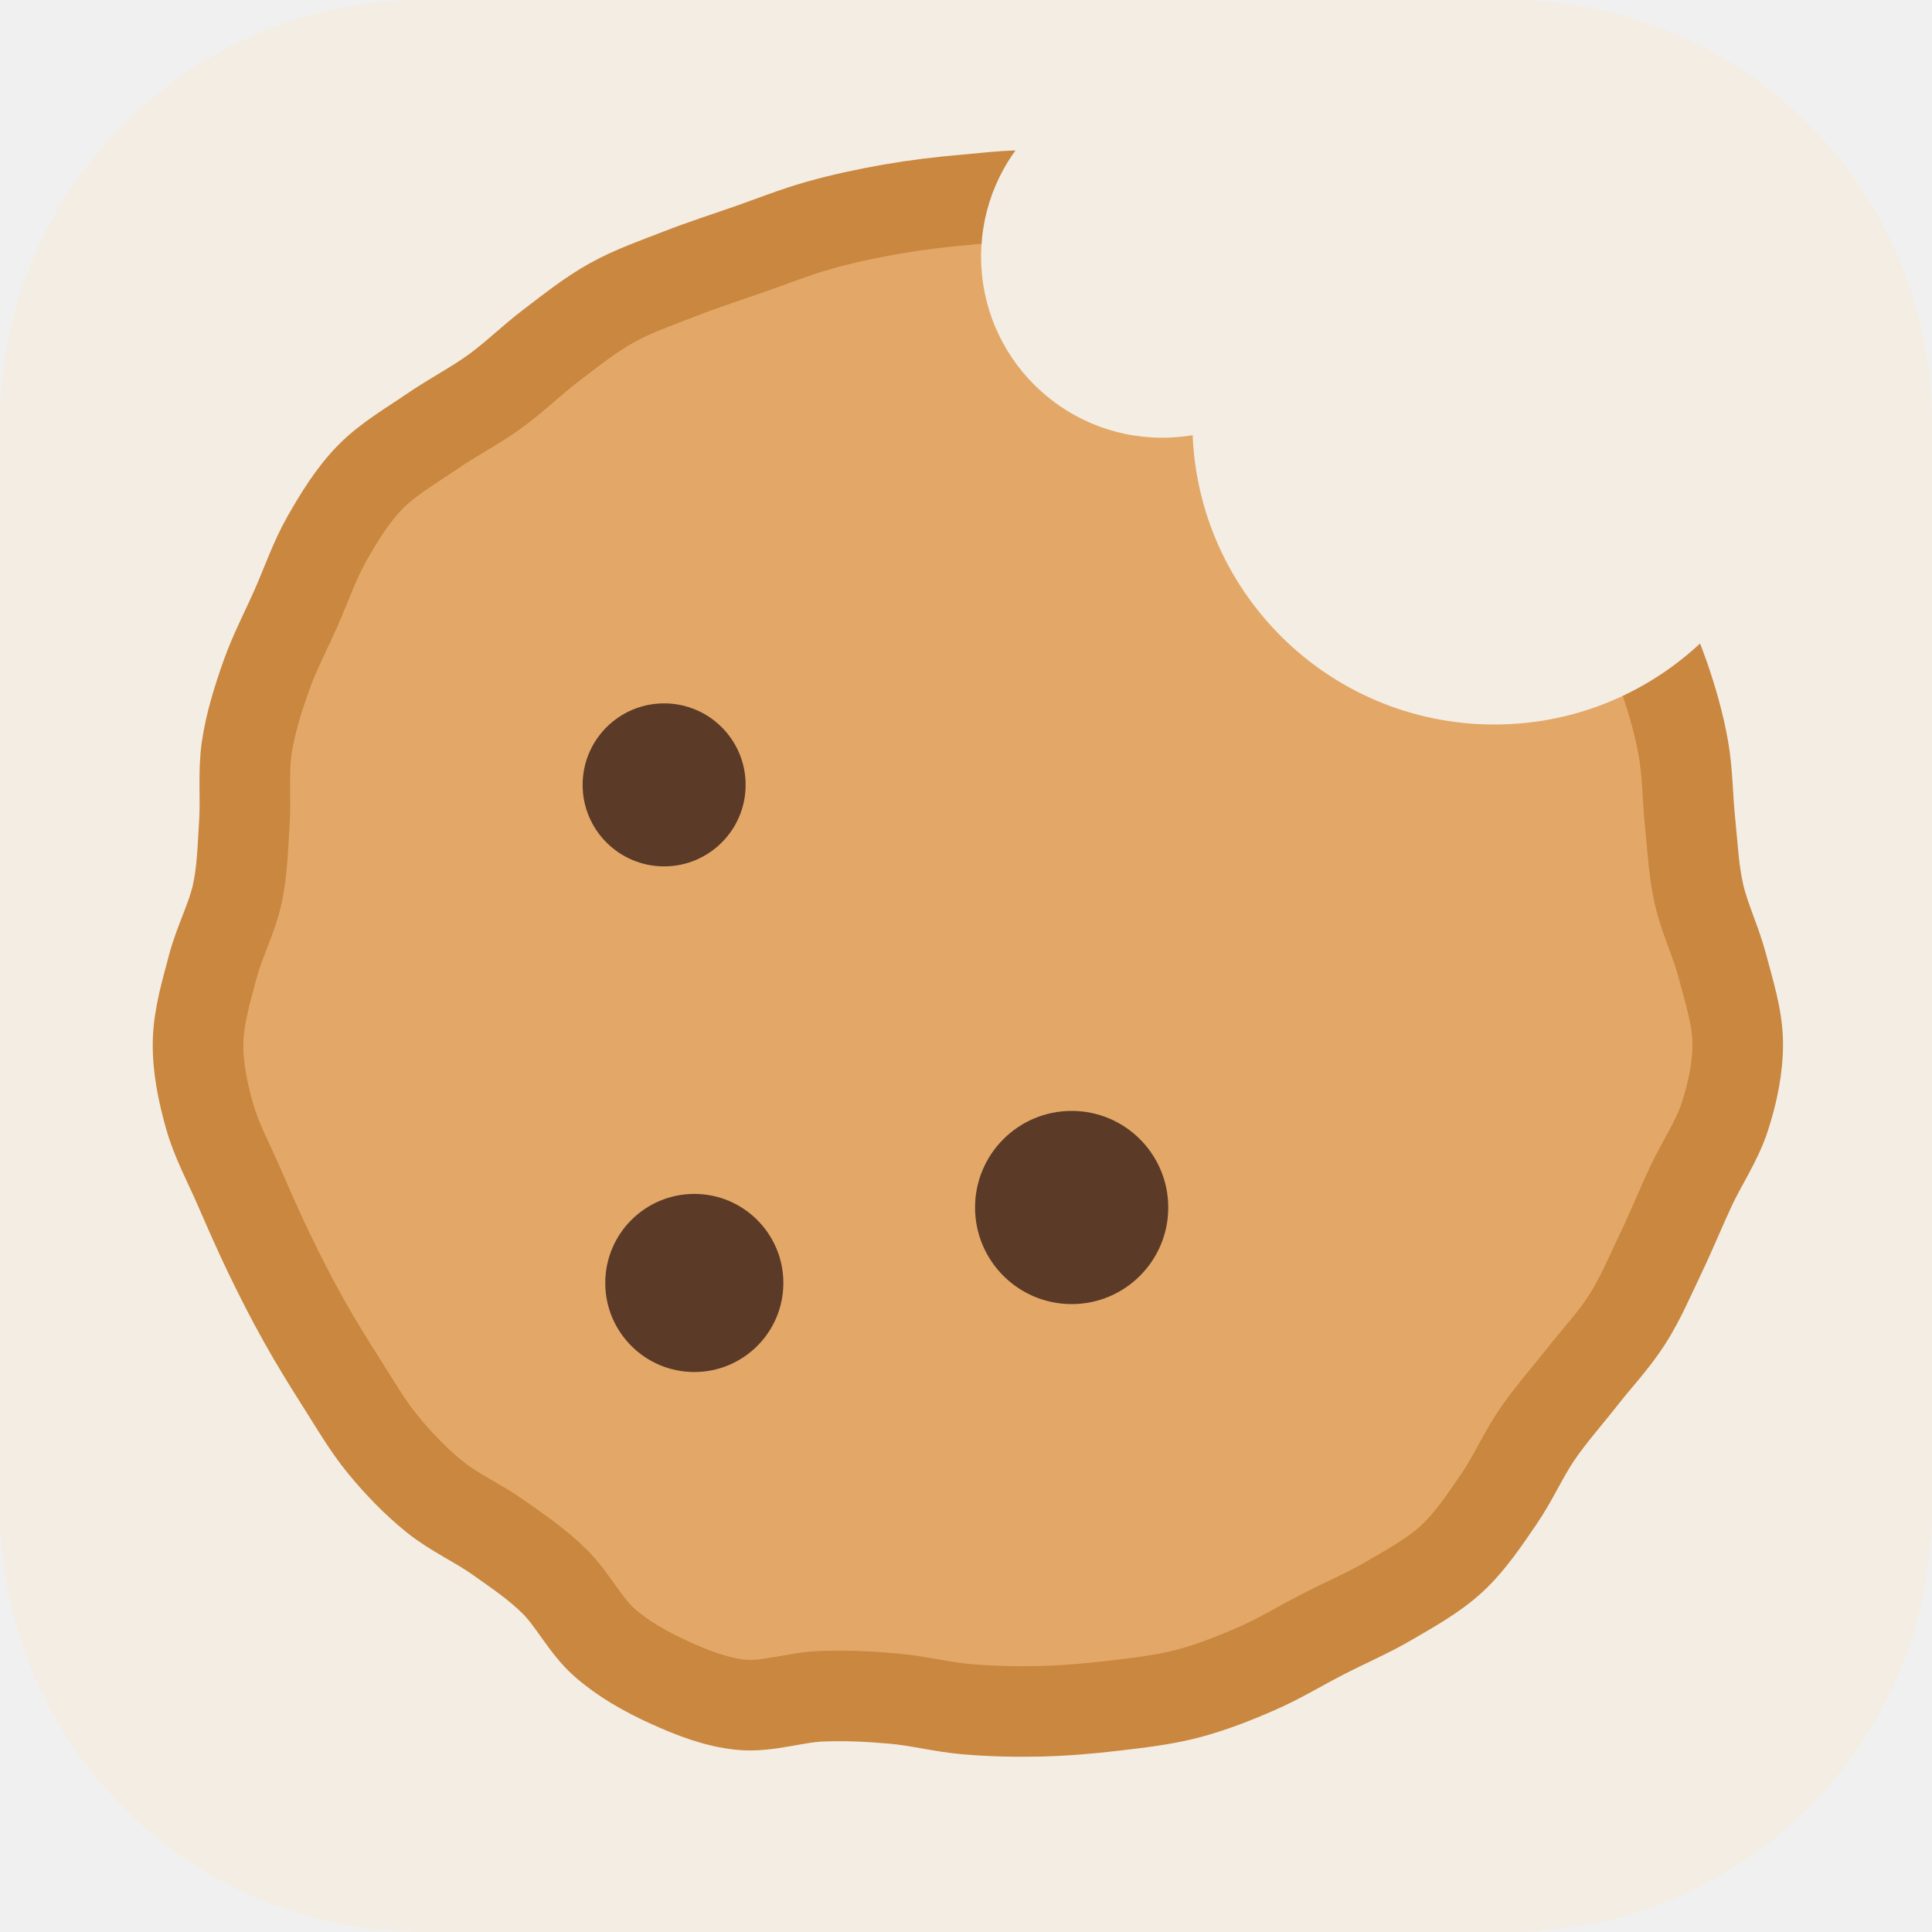
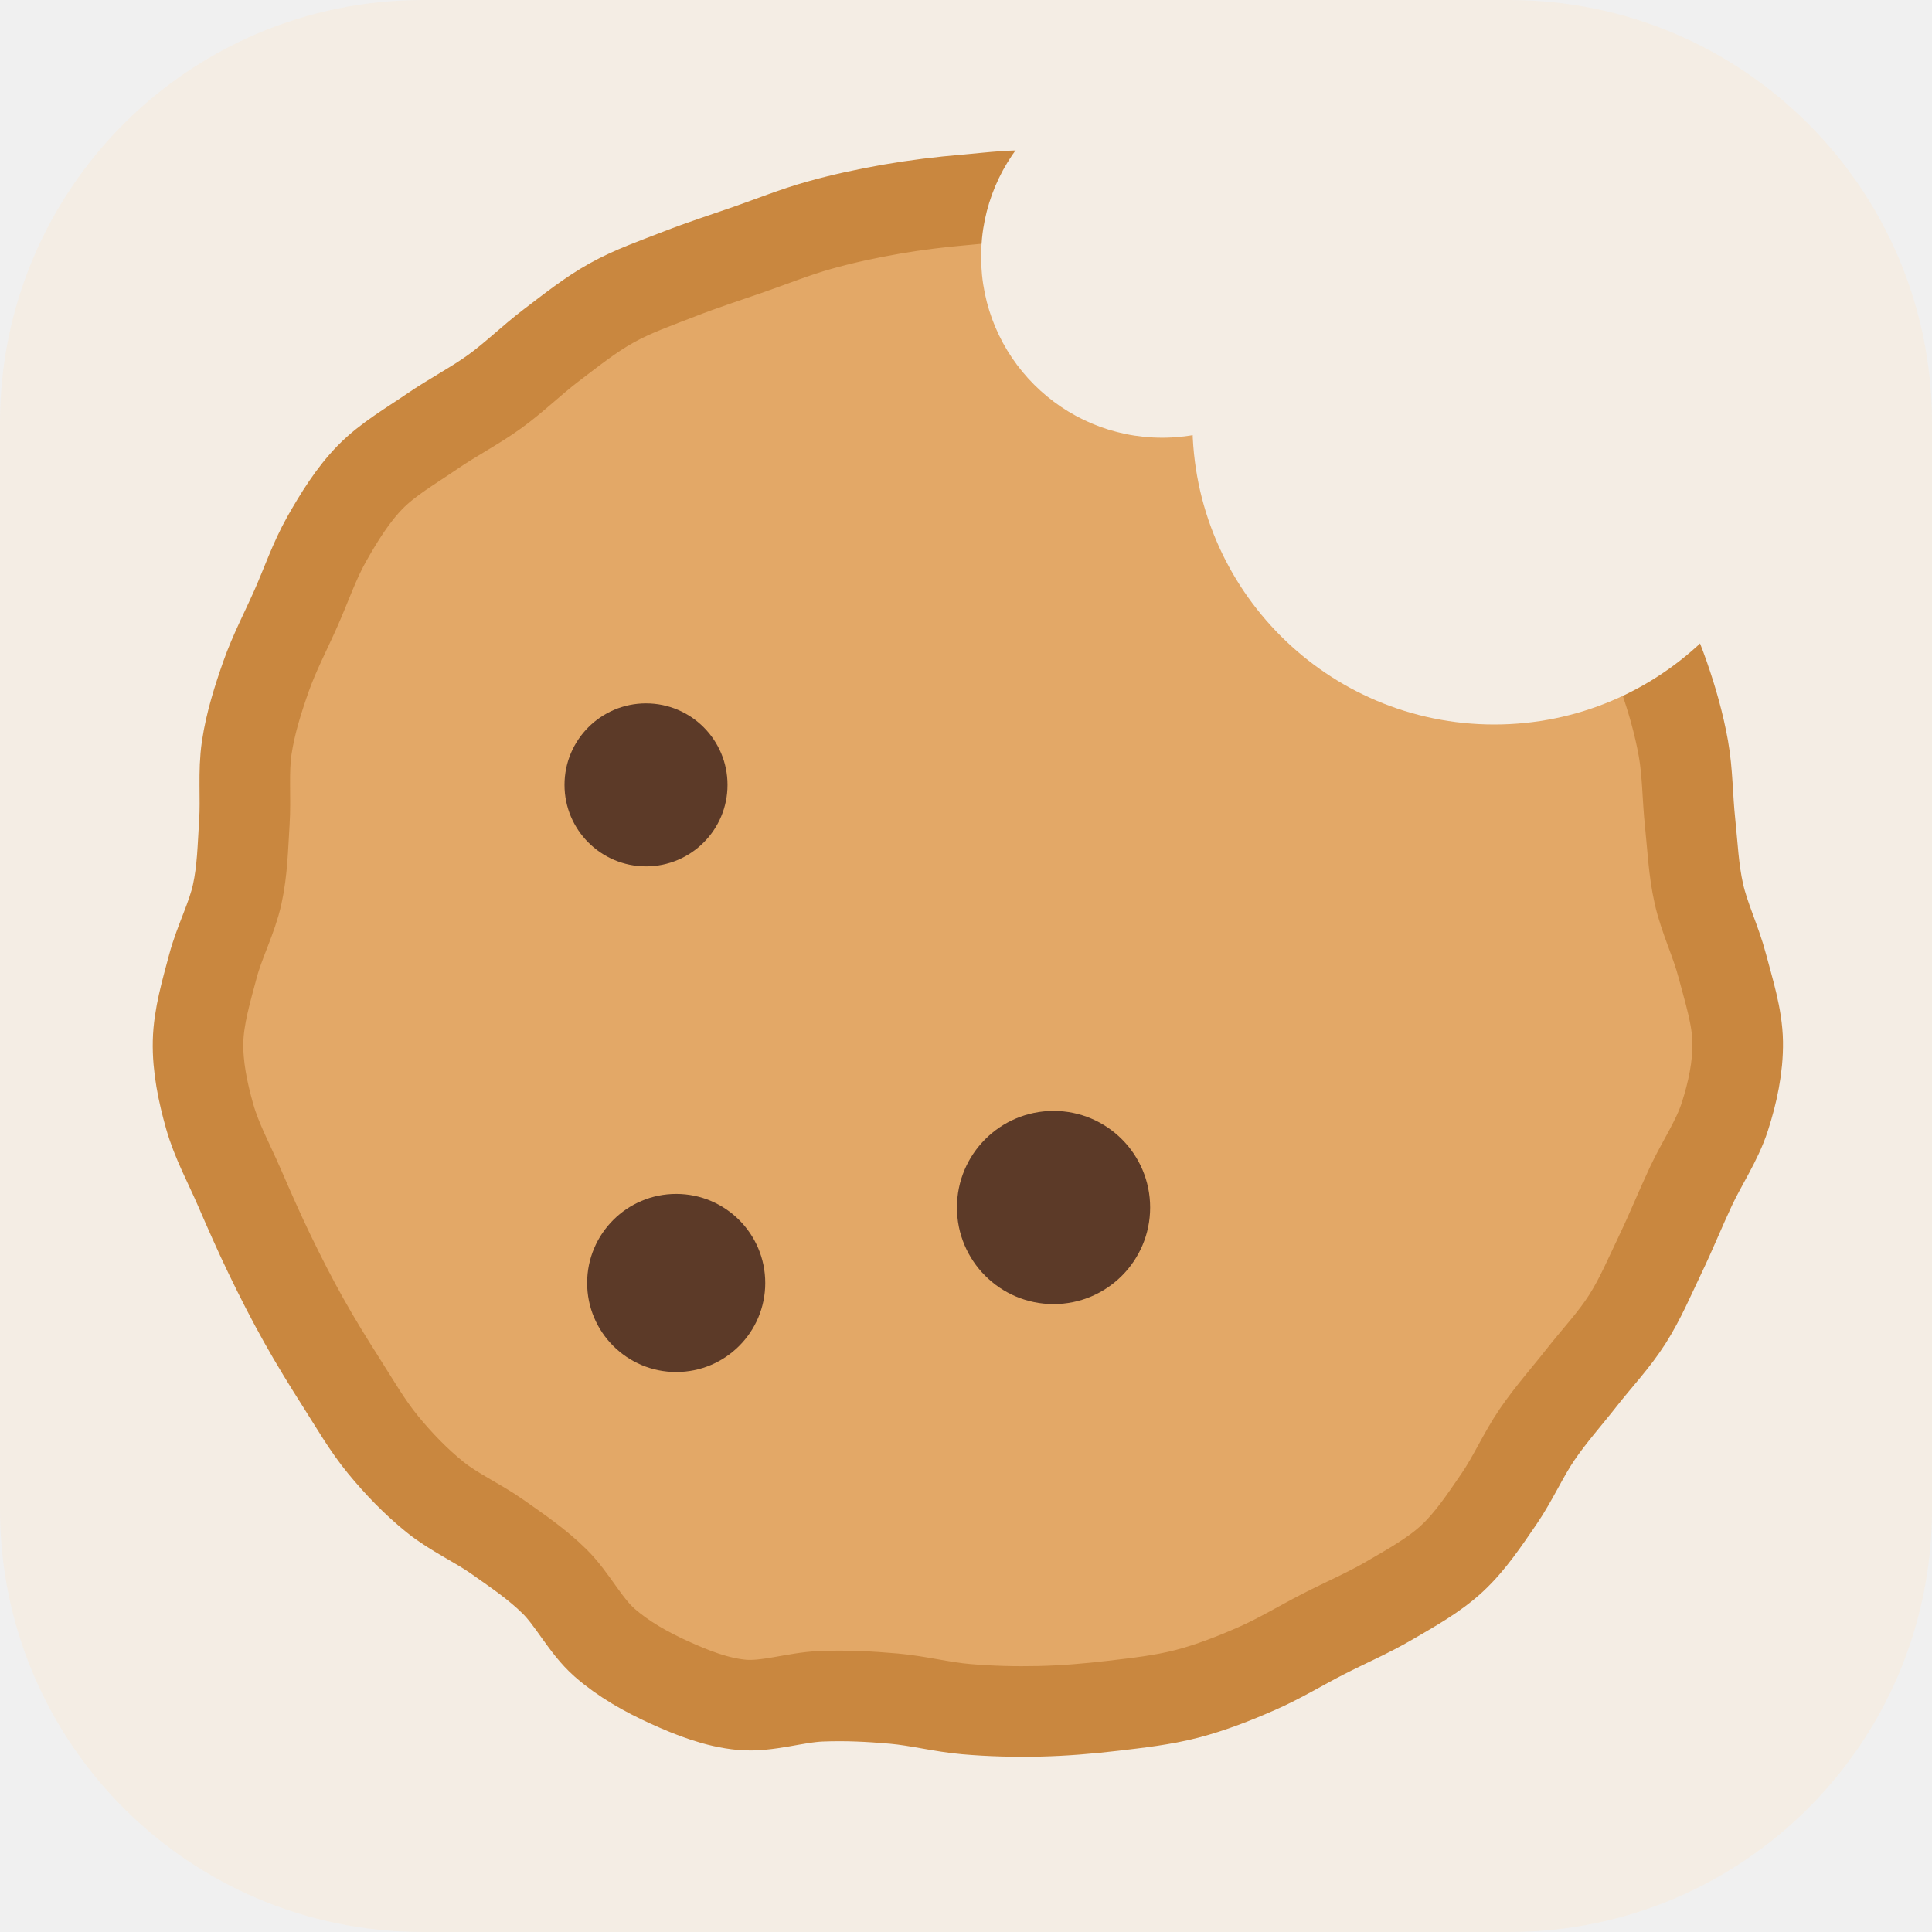
<svg xmlns="http://www.w3.org/2000/svg" viewBox="0 0 64 64">
  <defs>
    <mask id="bite-mask" maskUnits="userSpaceOnUse" x="0" y="0" width="64" height="64">
      <rect width="64" height="64" fill="white" />
      <circle cx="49.5" cy="14" r="10" fill="black" />
      <circle cx="38.5" cy="8.5" r="6" fill="black" />
    </mask>
  </defs>
  <rect width="64" height="64" rx="14" fill="#F4EDE4" />
  <path d="M 57.055 32 C 57.27 32.818 57.551 33.685 57.564 34.518 C 57.577 35.351 57.392 36.205 57.135 37 C 56.877 37.794 56.374 38.531 56.02 39.286 C 55.666 40.042 55.363 40.794 55.01 41.531 C 54.657 42.268 54.339 43.025 53.904 43.708 C 53.469 44.391 52.897 44.994 52.399 45.63 C 51.901 46.266 51.373 46.853 50.916 47.524 C 50.458 48.195 50.123 48.972 49.655 49.655 C 49.186 50.338 48.707 51.064 48.104 51.623 C 47.502 52.183 46.752 52.594 46.039 53.012 C 45.327 53.43 44.563 53.755 43.83 54.132 C 43.096 54.508 42.391 54.94 41.639 55.27 C 40.886 55.6 40.108 55.906 39.314 56.112 C 38.52 56.318 37.688 56.41 36.874 56.506 C 36.061 56.602 35.244 56.67 34.432 56.689 C 33.619 56.707 32.804 56.687 32 56.617 C 31.196 56.547 30.412 56.34 29.61 56.269 C 28.808 56.198 28.027 56.158 27.188 56.192 C 26.349 56.226 25.412 56.551 24.576 56.475 C 23.739 56.398 22.929 56.077 22.17 55.732 C 21.411 55.388 20.655 54.965 20.022 54.409 C 19.39 53.852 18.965 52.974 18.375 52.392 C 17.785 51.809 17.141 51.378 16.48 50.911 C 15.819 50.444 15.041 50.101 14.409 49.591 C 13.776 49.081 13.199 48.481 12.684 47.853 C 12.168 47.224 11.756 46.507 11.318 45.819 C 10.88 45.132 10.454 44.44 10.056 43.729 C 9.658 43.019 9.288 42.292 8.932 41.555 C 8.575 40.818 8.248 40.067 7.917 39.306 C 7.586 38.544 7.172 37.784 6.946 36.984 C 6.719 36.184 6.542 35.336 6.561 34.506 C 6.579 33.675 6.839 32.814 7.055 32 C 7.272 31.186 7.685 30.415 7.858 29.622 C 8.032 28.83 8.043 28.053 8.095 27.245 C 8.148 26.437 8.053 25.58 8.173 24.772 C 8.293 23.964 8.544 23.169 8.816 22.397 C 9.089 21.625 9.473 20.896 9.808 20.138 C 10.143 19.381 10.416 18.574 10.825 17.851 C 11.235 17.129 11.686 16.396 12.265 15.804 C 12.844 15.212 13.613 14.771 14.3 14.3 C 14.986 13.828 15.724 13.45 16.385 12.973 C 17.045 12.496 17.615 11.928 18.261 11.438 C 18.907 10.949 19.552 10.429 20.26 10.036 C 20.967 9.642 21.748 9.371 22.504 9.076 C 23.261 8.78 24.031 8.533 24.8 8.265 C 25.569 7.997 26.332 7.689 27.12 7.467 C 27.909 7.244 28.717 7.071 29.531 6.929 C 30.344 6.788 31.17 6.687 32 6.617 C 32.83 6.547 33.687 6.421 34.511 6.51 C 35.334 6.599 36.179 6.8 36.942 7.153 C 37.706 7.506 38.387 8.173 39.09 8.628 C 39.793 9.083 40.411 9.602 41.161 9.883 C 41.912 10.164 42.76 10.157 43.592 10.313 C 44.424 10.469 45.385 10.493 46.153 10.818 C 46.921 11.143 47.598 11.691 48.2 12.26 C 48.802 12.83 49.242 13.591 49.764 14.236 C 50.286 14.881 50.813 15.499 51.334 16.133 C 51.855 16.767 52.422 17.37 52.892 18.041 C 53.361 18.712 53.779 19.43 54.152 20.16 C 54.524 20.89 54.857 21.649 55.126 22.421 C 55.395 23.193 55.621 23.99 55.764 24.791 C 55.907 25.593 55.899 26.426 55.985 27.229 C 56.07 28.032 56.099 28.814 56.278 29.609 C 56.456 30.404 56.841 31.182 57.055 32 Z" fill="#E3A867" stroke="#C9873F" stroke-width="3" stroke-linejoin="round" mask="url(#bite-mask)" />
-   <circle cx="22" cy="26" r="2.7" fill="#5C3A28" />
-   <circle cx="35.5" cy="40" r="3.2" fill="#5C3A28" />
-   <circle cx="23" cy="42.5" r="2.95" fill="#5C3A28" />
+   <circle cx="21.4" cy="26" r="2.7" fill="#5C3A28" />
+   <circle cx="34.9" cy="40" r="3.2" fill="#5C3A28" />
+   <circle cx="22.4" cy="42.5" r="2.95" fill="#5C3A28" />
</svg>
